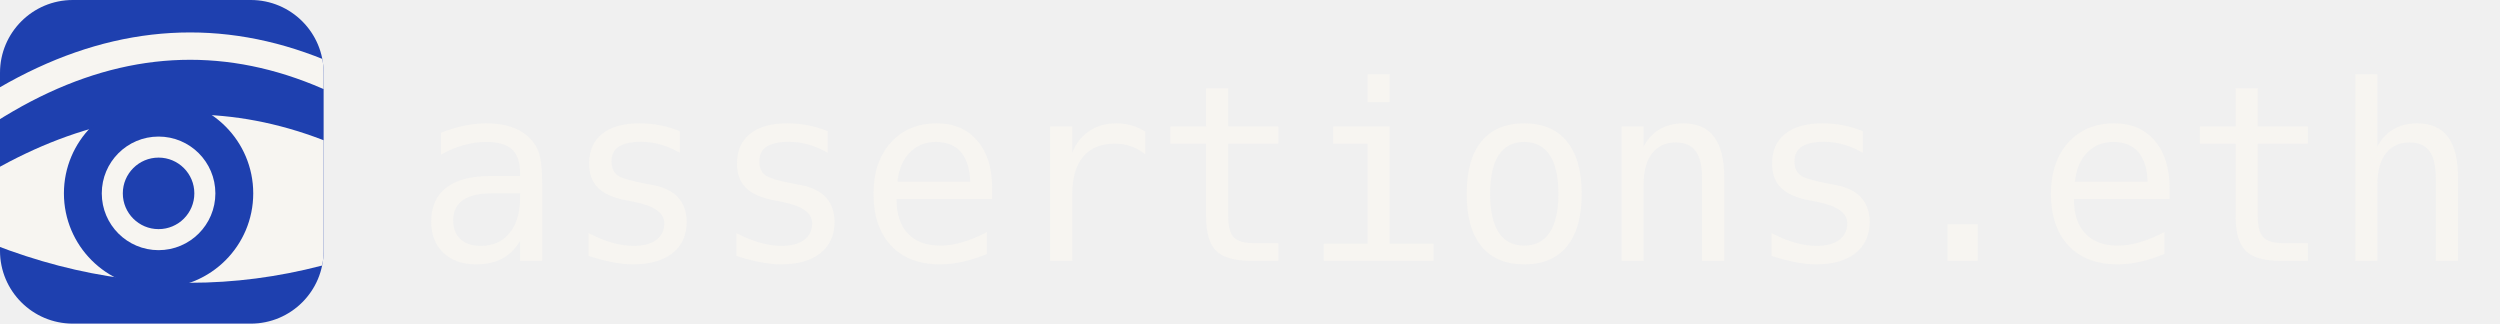
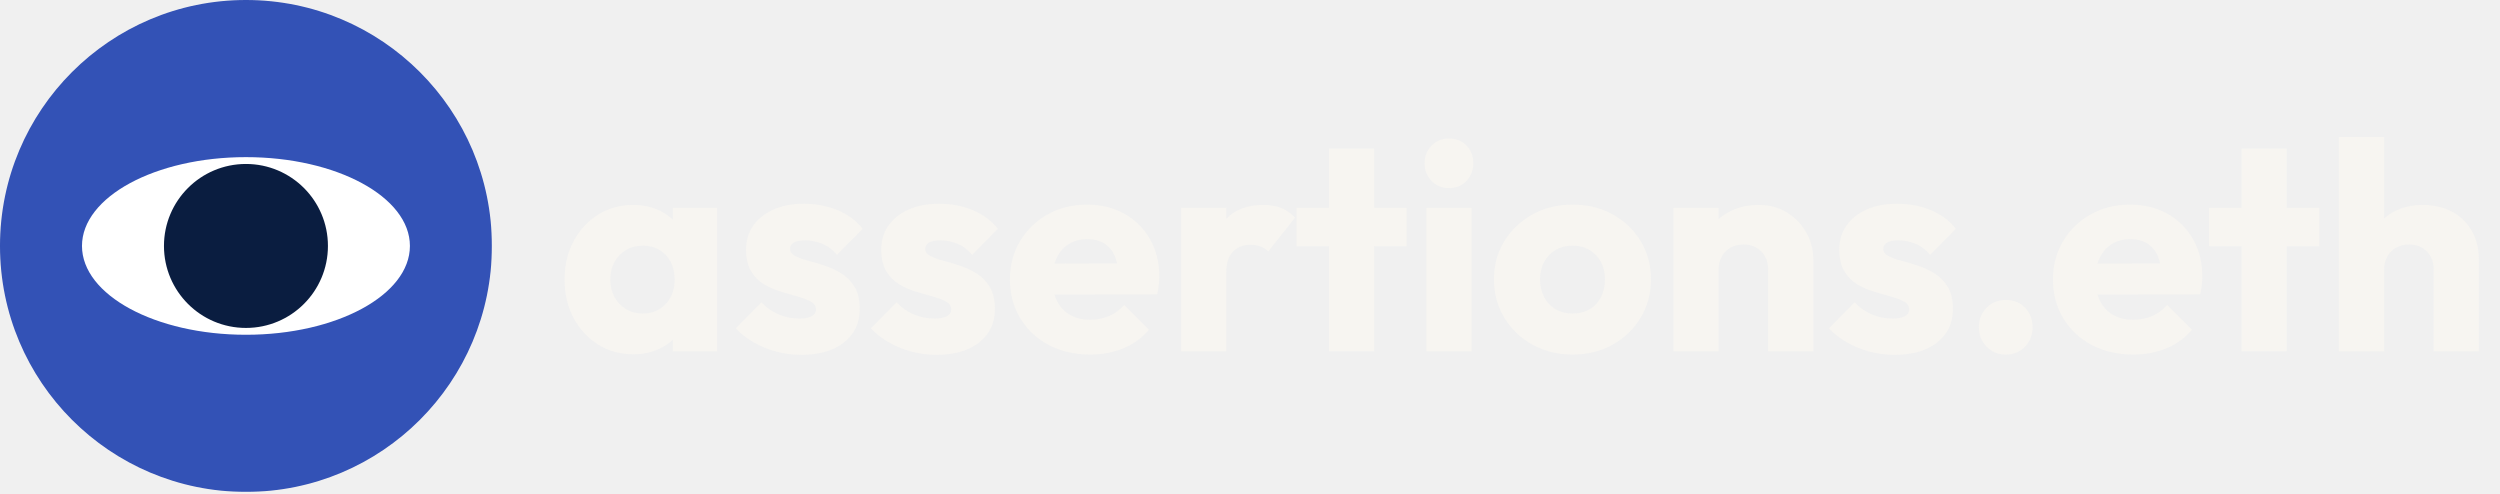
- <svg xmlns="http://www.w3.org/2000/svg" viewBox="36.54 19.17 300.27 38.87">
+ <svg xmlns="http://www.w3.org/2000/svg" width="892" height="176" viewBox="0 0 892 176" role="img" aria-label="assertions.eth">
+   <g clip-path="url(#clip0_2009_10)">
+     <circle opacity="0.9" cx="87.755" cy="87.755" r="87.755" fill="#1E40AF" />
+     <ellipse cx="87.755" cy="87.755" rx="58.503" ry="31.689" fill="white" />
+     <circle cx="87.755" cy="87.755" r="29.252" fill="#0A1D40" />
+   </g>
  <defs>
-     <style>
-       .wm { fill: #f7f5f1; font-family: 'JetBrains Mono', JetBrainsMono-Regular, monospace; font-size: 29.5px; }
-     </style>
+     <clipPath id="clip0_2009_10">
+       <rect width="175.51" height="175.51" fill="white" />
+     </clipPath>
  </defs>
-   <svg x="36.54" y="19.17" width="38.87" height="38.87" viewBox="0 0 40 40">
-     <clipPath id="eye-clip">
-       <rect width="40" height="40" rx="9" />
-     </clipPath>
-     <rect width="40" height="40" rx="9" fill="#1e40af" />
-     <g clip-path="url(#eye-clip)">
-       <g transform="translate(23.5 26.5) scale(1.3)">
-         <path d="M-28 -3 Q0 -29 28 -3" fill="none" stroke="#f7f5f1" stroke-width="2.6" stroke-linecap="round" />
-         <path d="M-25 0 Q0 -19 25 0 Q0 13 -25 0 Z" fill="#f7f5f1" />
-         <circle cx="-3" cy="-2" r="9" fill="#1e40af" />
-         <circle cx="-3" cy="-2" r="4.4" fill="none" stroke="#f7f5f1" stroke-width="2" />
-       </g>
-     </g>
-   </svg>
-   <text class="wm" transform="translate(86.41 50.5)">
-     <tspan x="0" y="0">assertions</tspan>
-     <tspan x="177" y="0">.</tspan>
-     <tspan x="194.7" y="0">eth</tspan>
-   </text>
+   <g fill="#F7F5F1" aria-label="assertions.eth">
+     <path d="M225.975 126.402Q218.92 126.402 213.391 122.927Q207.863 119.452 204.651 113.45Q201.439 107.447 201.439 99.76Q201.439 92.073 204.651 86.07Q207.863 80.068 213.391 76.593Q218.92 73.118 225.975 73.118Q231.135 73.118 235.295 75.118Q239.454 77.119 242.087 80.647Q244.72 84.175 245.036 88.703V110.817Q244.72 115.345 242.14 118.873Q239.56 122.401 235.347 124.402Q231.135 126.402 225.975 126.402ZM229.24 111.87Q234.4 111.87 237.559 108.448Q240.718 105.025 240.718 99.76Q240.718 96.18 239.296 93.442Q237.875 90.704 235.295 89.177Q232.715 87.65 229.345 87.65Q225.975 87.65 223.395 89.177Q220.815 90.704 219.288 93.442Q217.761 96.18 217.761 99.76Q217.761 103.235 219.236 105.973Q220.71 108.711 223.343 110.291Q225.975 111.87 229.24 111.87ZM240.086 125.349V111.554L242.508 99.128L240.086 86.702V74.171H255.882V125.349Z" />
+     <path d="M285.894 126.613Q281.366 126.613 276.996 125.455Q272.626 124.296 268.887 122.138Q265.149 119.979 262.516 117.136L271.678 107.869Q274.205 110.607 277.681 112.133Q281.156 113.66 285.263 113.66Q288.106 113.66 289.633 112.818Q291.16 111.976 291.16 110.501Q291.16 108.606 289.317 107.605Q287.474 106.605 284.631 105.815Q281.787 105.025 278.628 104.078Q275.469 103.13 272.626 101.445Q269.783 99.76 267.992 96.759Q266.202 93.758 266.202 89.124Q266.202 84.175 268.73 80.542Q271.257 76.909 275.89 74.802Q280.524 72.696 286.737 72.696Q293.266 72.696 298.794 74.96Q304.323 77.224 307.798 81.647L298.636 90.914Q296.214 88.071 293.213 86.913Q290.212 85.754 287.369 85.754Q284.631 85.754 283.262 86.544Q281.893 87.334 281.893 88.808Q281.893 90.388 283.683 91.336Q285.473 92.283 288.316 93.02Q291.16 93.758 294.319 94.811Q297.478 95.864 300.321 97.654Q303.165 99.444 304.955 102.445Q306.745 105.447 306.745 110.291Q306.745 117.767 301.111 122.19Q295.477 126.613 285.894 126.613Z" />
+     <path d="M334.125 126.613Q329.596 126.613 325.226 125.455Q320.856 124.296 317.118 122.138Q313.379 119.979 310.747 117.136L319.908 107.869Q322.436 110.607 325.911 112.133Q329.386 113.66 333.493 113.66Q336.336 113.66 337.863 112.818Q339.39 111.976 339.39 110.501Q339.39 108.606 337.547 107.605Q335.704 106.605 332.861 105.815Q330.018 105.025 326.858 104.078Q323.699 103.13 320.856 101.445Q318.013 99.76 316.223 96.759Q314.432 93.758 314.432 89.124Q314.432 84.175 316.96 80.542Q319.487 76.909 324.121 74.802Q328.754 72.696 334.967 72.696Q341.496 72.696 347.025 74.96Q352.553 77.224 356.028 81.647L346.867 90.914Q344.445 88.071 341.443 86.913Q338.442 85.754 335.599 85.754Q332.861 85.754 331.492 86.544Q330.123 87.334 330.123 88.808Q330.123 90.388 331.913 91.336Q333.703 92.283 336.547 93.02Q339.39 93.758 342.549 94.811Q345.708 95.864 348.552 97.654Q351.395 99.444 353.185 102.445Q354.975 105.447 354.975 110.291Q354.975 117.767 349.341 122.19Q343.707 126.613 334.125 126.613Z" />
+     <path d="M388.989 126.508Q380.67 126.508 374.194 123.085Q367.717 119.663 364.032 113.555Q360.346 107.447 360.346 99.76Q360.346 92.073 363.979 86.018Q367.612 79.962 373.825 76.487Q380.038 73.012 387.831 73.012Q395.413 73.012 401.205 76.277Q406.996 79.541 410.314 85.333Q413.631 91.125 413.631 98.602Q413.631 99.971 413.473 101.498Q413.315 103.024 412.894 105.025L368.77 105.131V94.073L406.049 93.968L399.098 98.602Q398.993 94.179 397.73 91.283Q396.466 88.387 393.991 86.86Q391.516 85.333 387.936 85.333Q384.145 85.333 381.354 87.071Q378.564 88.808 377.037 91.967Q375.51 95.127 375.51 99.655Q375.51 104.183 377.142 107.395Q378.774 110.607 381.776 112.344Q384.777 114.082 388.884 114.082Q392.675 114.082 395.729 112.765Q398.783 111.449 401.099 108.816L409.945 117.662Q406.154 122.085 400.783 124.296Q395.413 126.508 388.989 126.508Z" />
+     <path d="M421.423 125.349V74.171H437.535V125.349ZM437.535 97.233 430.796 91.967Q432.796 83.016 437.535 78.067Q442.274 73.118 450.698 73.118Q454.384 73.118 457.175 74.223Q459.965 75.329 462.072 77.646L452.489 89.756Q451.436 88.598 449.856 87.966Q448.276 87.334 446.276 87.334Q442.274 87.334 439.905 89.809Q437.535 92.283 437.535 97.233Z" />
+     <path d="M474.182 125.349V53.004H490.294V125.349ZM462.598 87.86V74.171H501.877V87.86Z" />
+     <path d="M508.933 125.349V74.171H525.045V125.349ZM517.041 67.115Q513.25 67.115 510.776 64.535Q508.301 61.955 508.301 58.269Q508.301 54.478 510.776 51.951Q513.25 49.424 517.041 49.424Q520.832 49.424 523.254 51.951Q525.676 54.478 525.676 58.269Q525.676 61.955 523.254 64.535Q520.832 67.115 517.041 67.115Z" />
+     <path d="M561.059 126.508Q553.161 126.508 546.79 122.98Q540.419 119.452 536.734 113.344Q533.048 107.237 533.048 99.655Q533.048 92.073 536.734 86.07Q540.419 80.068 546.738 76.54Q553.056 73.012 561.059 73.012Q569.063 73.012 575.381 76.487Q581.699 79.962 585.385 86.018Q589.071 92.073 589.071 99.655Q589.071 107.237 585.385 113.344Q581.699 119.452 575.381 122.98Q569.063 126.508 561.059 126.508ZM561.059 111.87Q564.534 111.87 567.167 110.343Q569.8 108.816 571.221 106.026Q572.643 103.235 572.643 99.655Q572.643 96.074 571.169 93.389Q569.694 90.704 567.114 89.177Q564.534 87.65 561.059 87.65Q557.69 87.65 555.057 89.177Q552.424 90.704 550.95 93.442Q549.476 96.18 549.476 99.76Q549.476 103.235 550.95 106.026Q552.424 108.816 555.057 110.343Q557.69 111.87 561.059 111.87Z" />
+     <path d="M630.877 125.349V96.18Q630.877 92.178 628.403 89.703Q625.928 87.229 622.137 87.229Q619.504 87.229 617.503 88.334Q615.503 89.44 614.344 91.493Q613.186 93.547 613.186 96.18L606.973 93.126Q606.973 87.123 609.605 82.595Q612.238 78.067 616.924 75.592Q621.61 73.118 627.507 73.118Q633.194 73.118 637.564 75.803Q641.934 78.488 644.462 82.911Q646.989 87.334 646.989 92.599V125.349ZM597.074 125.349V74.171H613.186V125.349Z" />
+     <path d="M675.948 126.613Q671.42 126.613 667.05 125.455Q662.68 124.296 658.941 122.138Q655.203 119.979 652.57 117.136L661.732 107.869Q664.259 110.607 667.734 112.133Q671.21 113.66 675.316 113.66Q678.16 113.66 679.687 112.818Q681.214 111.976 681.214 110.501Q681.214 108.606 679.371 107.605Q677.528 106.605 674.685 105.815Q671.841 105.025 668.682 104.078Q665.523 103.13 662.68 101.445Q659.836 99.76 658.046 96.759Q656.256 93.758 656.256 89.124Q656.256 84.175 658.783 80.542Q661.311 76.909 665.944 74.802Q670.578 72.696 676.791 72.696Q683.32 72.696 688.848 74.96Q694.377 77.224 697.852 81.647L688.69 90.914Q686.268 88.071 683.267 86.913Q680.266 85.754 677.423 85.754Q674.685 85.754 673.316 86.544Q671.947 87.334 671.947 88.808Q671.947 90.388 673.737 91.336Q675.527 92.283 678.37 93.02Q681.214 93.758 684.373 94.811Q687.532 95.864 690.375 97.654Q693.218 99.444 695.009 102.445Q696.799 105.447 696.799 110.291Q696.799 117.767 691.165 122.19Q685.531 126.613 675.948 126.613Z" />
+     <path d="M715.649 126.508Q711.542 126.508 708.804 123.664Q706.066 120.821 706.066 116.82Q706.066 112.607 708.804 109.817Q711.542 107.026 715.649 107.026Q719.861 107.026 722.546 109.817Q725.232 112.607 725.232 116.82Q725.232 120.821 722.546 123.664Q719.861 126.508 715.649 126.508Z" />
+     <path d="M761.141 126.508Q752.822 126.508 746.345 123.085Q739.869 119.663 736.183 113.555Q732.498 107.447 732.498 99.76Q732.498 92.073 736.131 86.018Q739.764 79.962 745.977 76.487Q752.19 73.012 759.983 73.012Q767.565 73.012 773.356 76.277Q779.148 79.541 782.465 85.333Q785.783 91.125 785.783 98.602Q785.783 99.971 785.625 101.498Q785.467 103.024 785.045 105.025L740.922 105.131V94.073L778.201 93.968L771.25 98.602Q771.145 94.179 769.881 91.283Q768.618 88.387 766.143 86.86Q763.668 85.333 760.088 85.333Q756.297 85.333 753.506 87.071Q750.716 88.808 749.189 91.967Q747.662 95.127 747.662 99.655Q747.662 104.183 749.294 107.395Q750.926 110.607 753.927 112.344Q756.929 114.082 761.036 114.082Q764.827 114.082 767.881 112.765Q770.934 111.449 773.251 108.816L782.097 117.662Q778.306 122.085 772.935 124.296Q767.565 126.508 761.141 126.508Z" />
+     <path d="M799.788 125.349V53.004H815.9V125.349ZM788.205 87.86V74.171H827.484V87.86Z" />
+     <path d="M868.343 125.349V96.18Q868.343 92.178 865.868 89.703Q863.393 87.229 859.602 87.229Q856.97 87.229 854.969 88.334Q852.968 89.44 851.81 91.493Q850.651 93.547 850.651 96.18L844.438 93.126Q844.438 87.123 846.965 82.595Q849.493 78.067 854.021 75.592Q858.549 73.118 864.446 73.118Q870.449 73.118 874.977 75.592Q879.505 78.067 881.98 82.437Q884.454 86.807 884.454 92.599V125.349ZM834.539 125.349V48.897H850.651V125.349Z" />
+   </g>
</svg>
